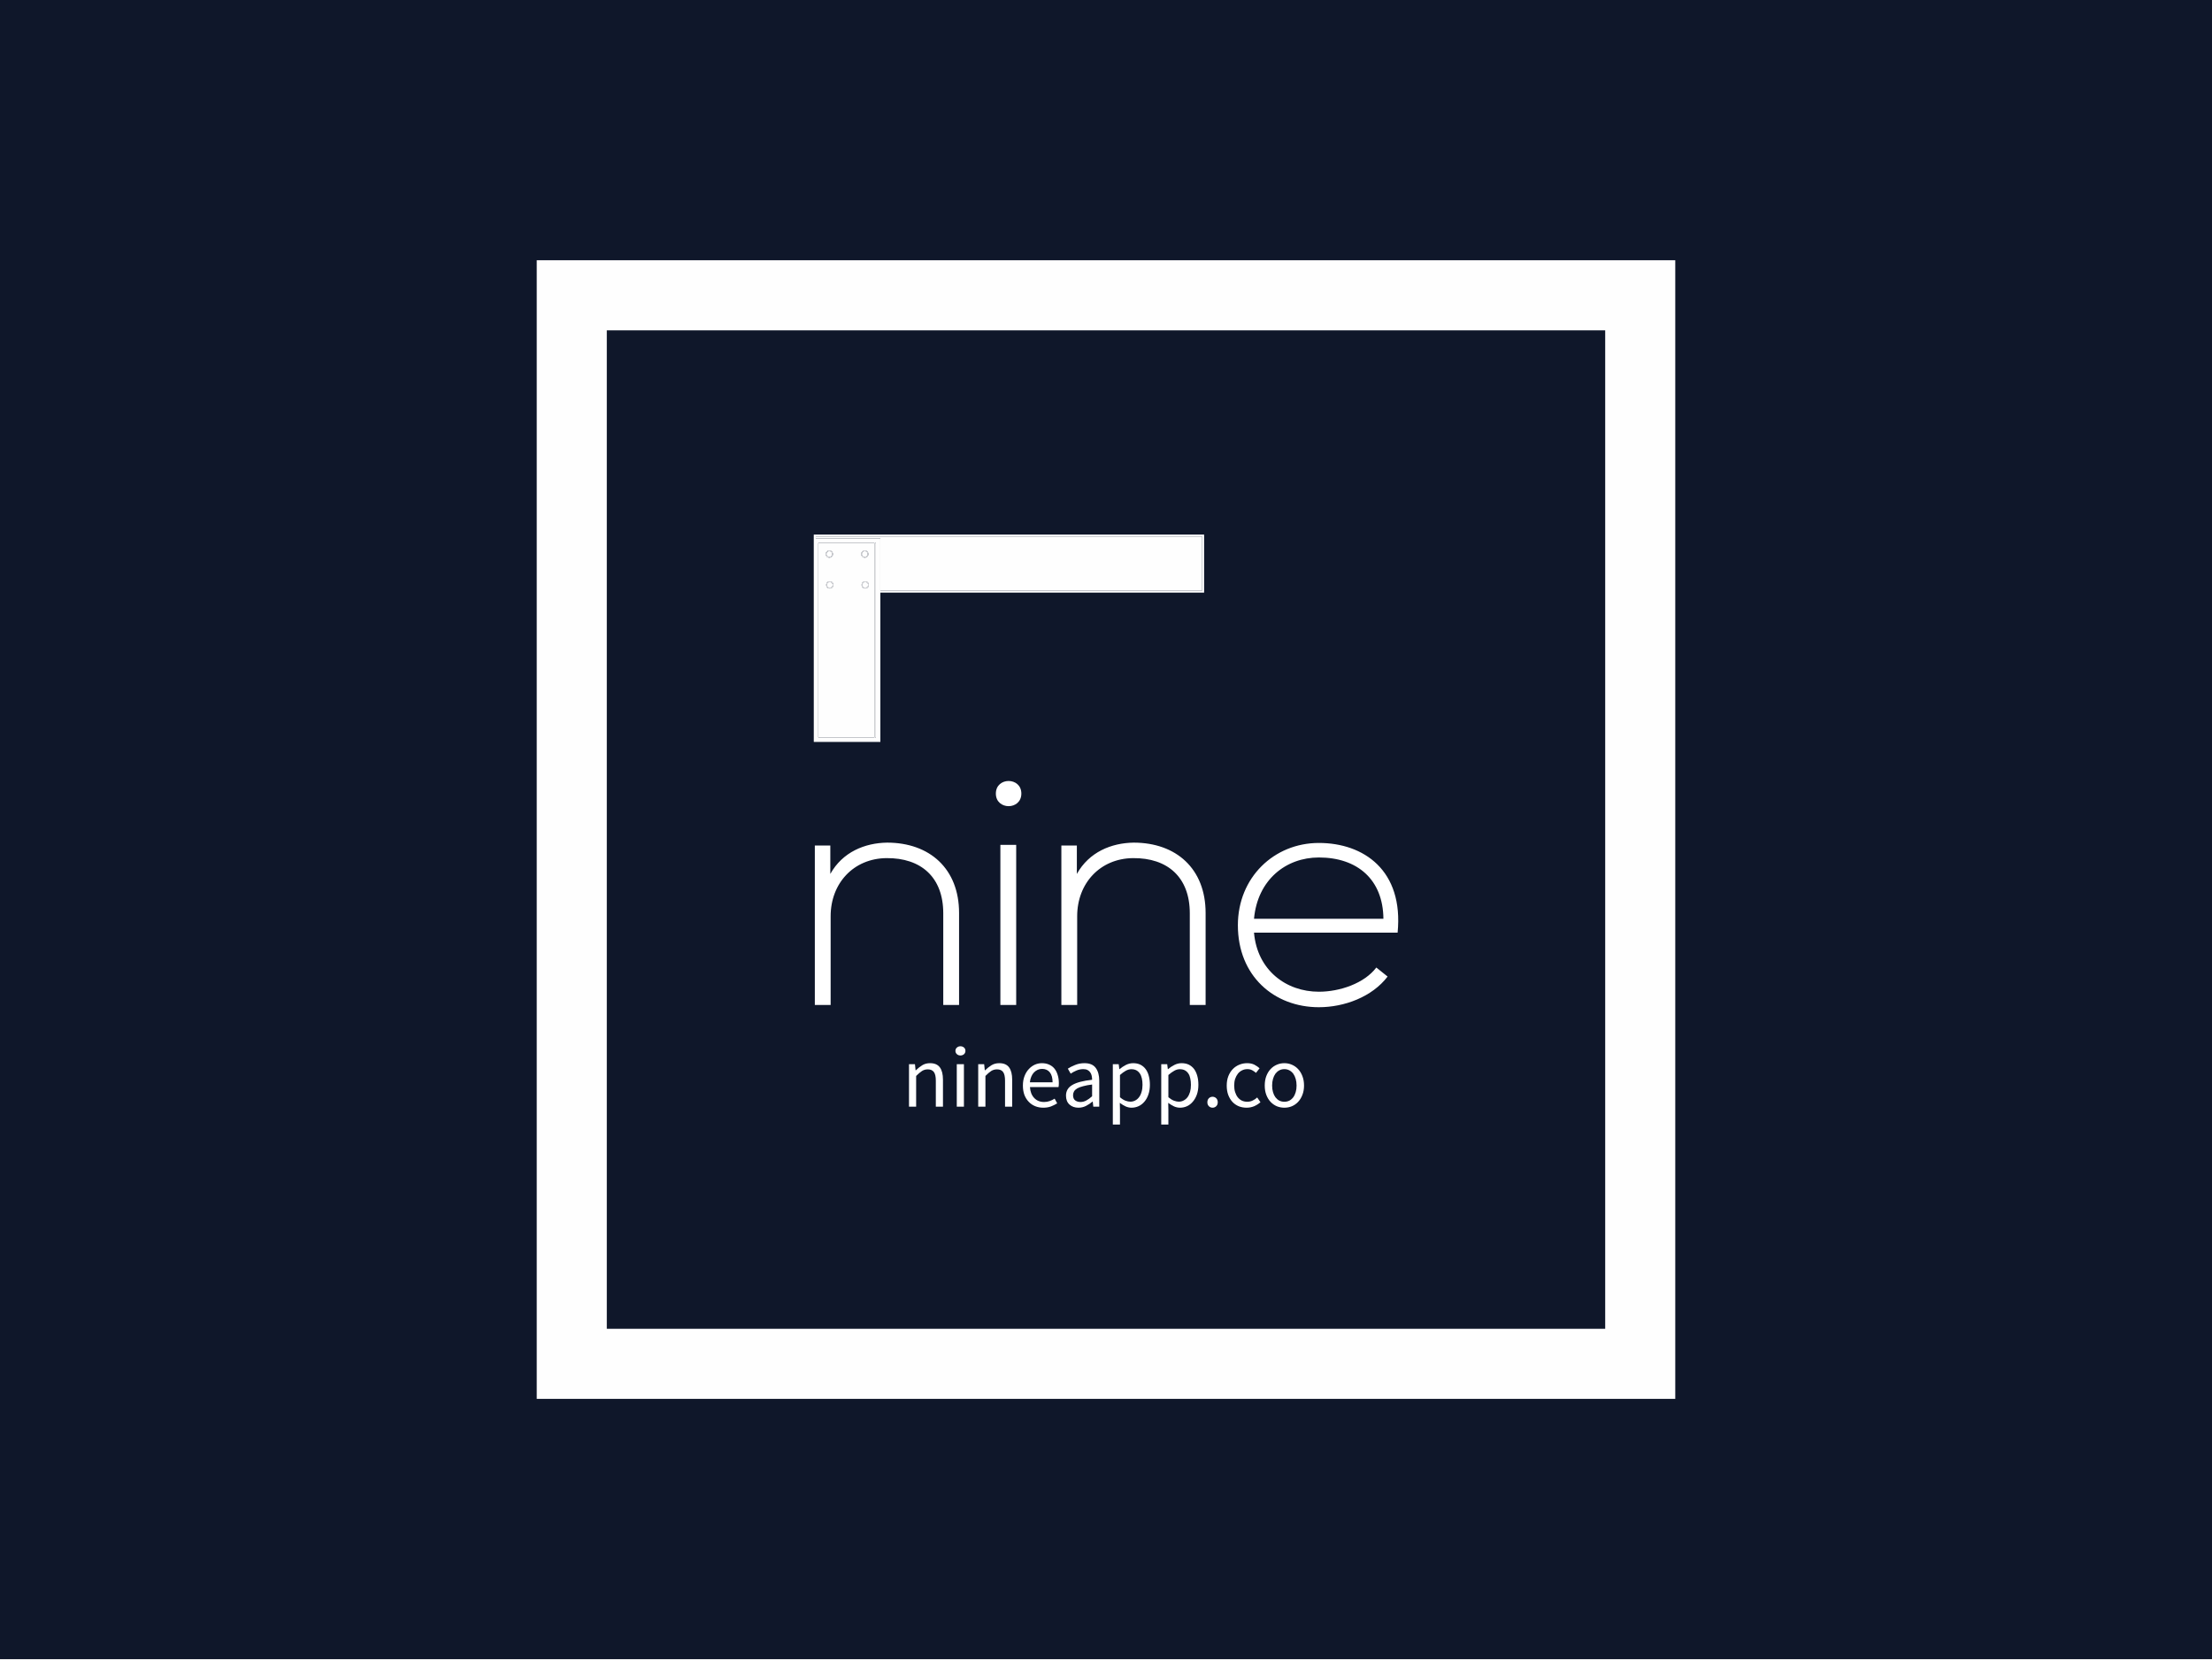
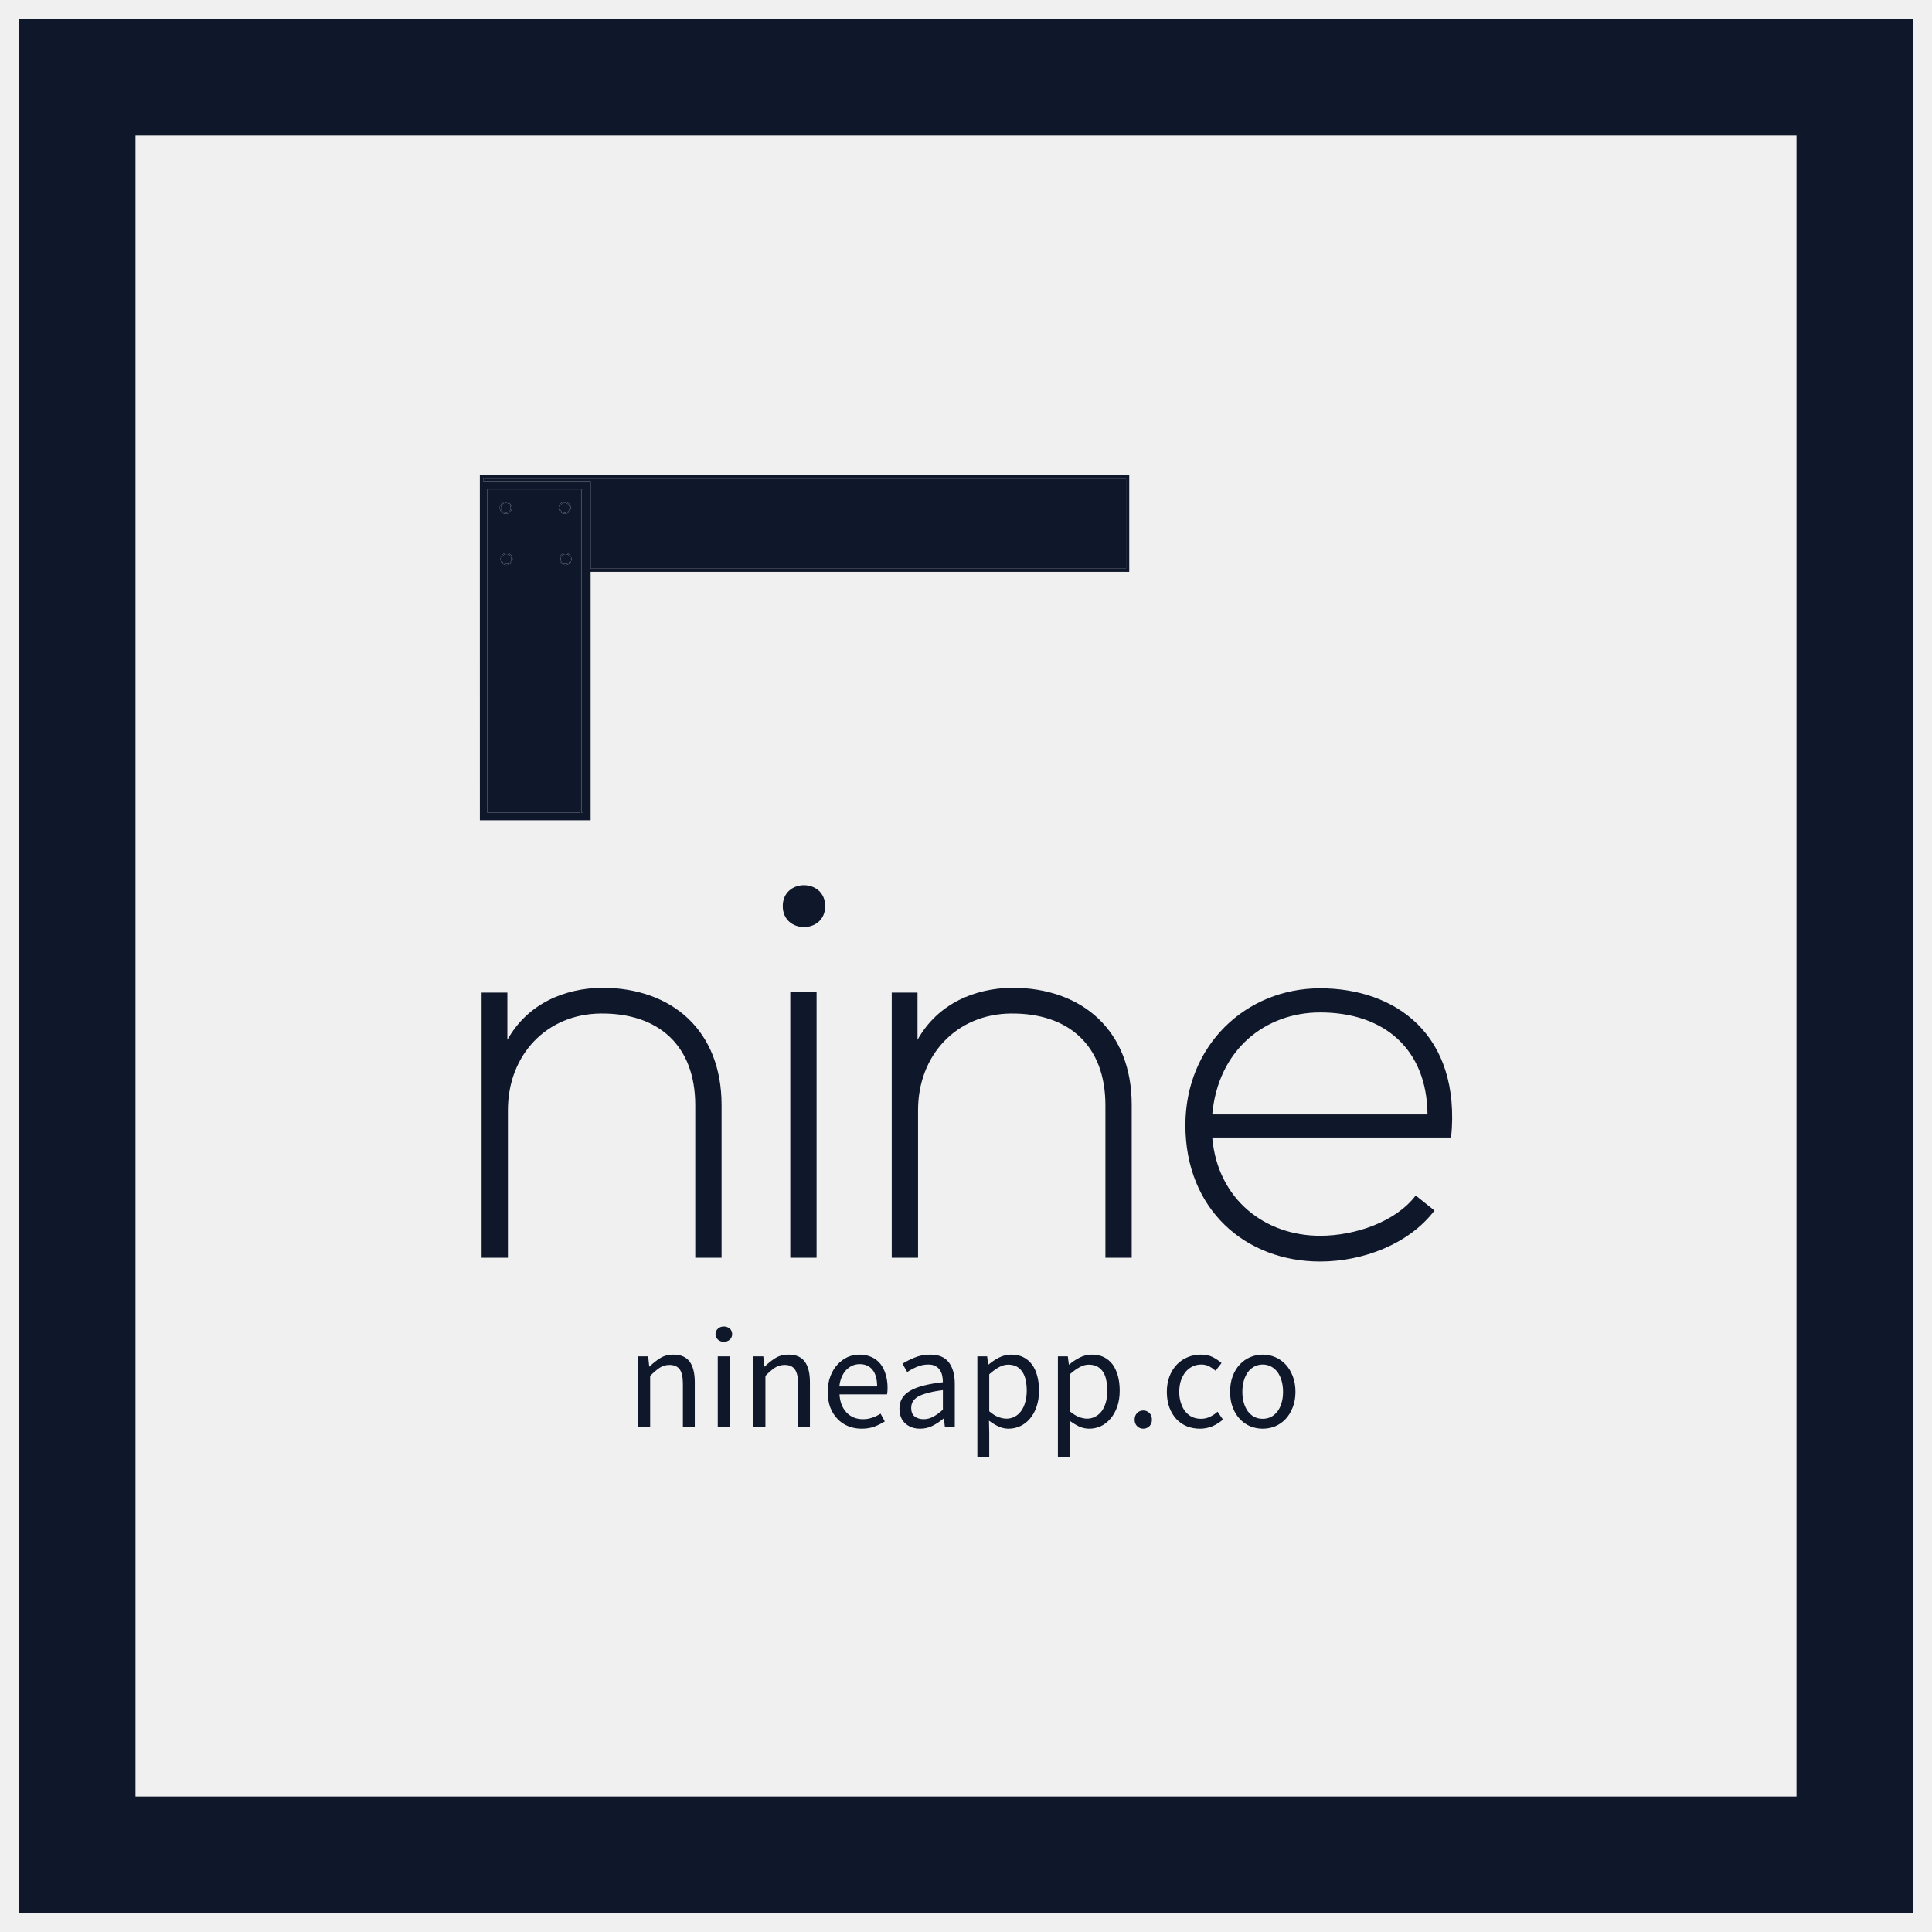
- <svg xmlns="http://www.w3.org/2000/svg" version="1.0" width="2400" height="1800">
-   <rect x="0" y="0" width="100%" height="100%" fill="#0f172a" fill-opacity="1" />
-   <svg version="1.0" x="0" y="0" width="2400" height="1800" viewBox="0 0 340 250" preserveAspectRatio="xMidYMid meet" color-interpolation-filters="sRGB">
+ <svg xmlns="http://www.w3.org/2000/svg" version="1.0" x="0" y="0" width="2400" height="2400" viewBox="80.75 35.75 178.5 178.5" preserveAspectRatio="xMidYMid meet" color-interpolation-filters="sRGB">
+   <g>
    <defs>
      <linearGradient id="92" x1="0%" y1="0%" x2="100%" y2="0%">
        <stop offset="0%" stop-color="#fa71cd" />
        <stop offset="100%" stop-color="#9b59b6" />
      </linearGradient>
      <linearGradient id="93" x1="0%" y1="0%" x2="100%" y2="0%">
        <stop offset="0%" stop-color="#f9d423" />
        <stop offset="100%" stop-color="#f83600" />
      </linearGradient>
      <linearGradient id="94" x1="0%" y1="0%" x2="100%" y2="0%">
        <stop offset="0%" stop-color="#0064d2" />
        <stop offset="100%" stop-color="#1cb0f6" />
      </linearGradient>
      <linearGradient id="95" x1="0%" y1="0%" x2="100%" y2="0%">
        <stop offset="0%" stop-color="#f00978" />
        <stop offset="100%" stop-color="#3f51b1" />
      </linearGradient>
      <linearGradient id="96" x1="0%" y1="0%" x2="100%" y2="0%">
        <stop offset="0%" stop-color="#7873f5" />
        <stop offset="100%" stop-color="#ec77ab" />
      </linearGradient>
      <linearGradient id="97" x1="0%" y1="0%" x2="100%" y2="0%">
        <stop offset="0%" stop-color="#f9d423" />
        <stop offset="100%" stop-color="#e14fad" />
      </linearGradient>
      <linearGradient id="98" x1="0%" y1="0%" x2="100%" y2="0%">
        <stop offset="0%" stop-color="#009efd" />
        <stop offset="100%" stop-color="#2af598" />
      </linearGradient>
      <linearGradient id="99" x1="0%" y1="0%" x2="100%" y2="0%">
        <stop offset="0%" stop-color="#ffcc00" />
        <stop offset="100%" stop-color="#00b140" />
      </linearGradient>
      <linearGradient id="100" x1="0%" y1="0%" x2="100%" y2="0%">
        <stop offset="0%" stop-color="#d51007" />
        <stop offset="100%" stop-color="#ff8177" />
      </linearGradient>
      <linearGradient id="102" x1="0%" y1="0%" x2="100%" y2="0%">
        <stop offset="0%" stop-color="#a2b6df" />
        <stop offset="100%" stop-color="#0c3483" />
      </linearGradient>
      <linearGradient id="103" x1="0%" y1="0%" x2="100%" y2="0%">
        <stop offset="0%" stop-color="#7ac5d8" />
        <stop offset="100%" stop-color="#eea2a2" />
      </linearGradient>
      <linearGradient id="104" x1="0%" y1="0%" x2="100%" y2="0%">
        <stop offset="0%" stop-color="#00ecbc" />
        <stop offset="100%" stop-color="#007adf" />
      </linearGradient>
      <linearGradient id="105" x1="0%" y1="0%" x2="100%" y2="0%">
        <stop offset="0%" stop-color="#b88746" />
        <stop offset="100%" stop-color="#fdf5a6" />
      </linearGradient>
    </defs>
-     <g fill="#ffffff" class="j-b-g-c iconbgsvg" transform="translate(82.5,37.5)">
+     <g fill="#0F172A" class="j-b-g-c iconbgsvg" transform="translate(82.5,37.5)">
      <g transform="translate(0,0)">
        <g>
-           <rect fill="#ffffff" fill-opacity="0" stroke-width="2" x="0" y="0" width="175" height="175" class="image-rect" />
-           <svg filter="url(#colors8096762089)" x="0" y="0" width="175" height="175" filtersec="colorsf5834442586" class="image-svg-container primary" style="overflow: visible;">
+           <rect fill="#0F172A" fill-opacity="0" stroke-width="2" x="0" y="0" width="175" height="175" class="image-rect" />
+           <svg filter="url(#colors2242093417)" x="0" y="0" width="175" height="175" filtersec="colorsf133097300" class="image-svg-container primary" style="overflow: visible;">
            <svg viewBox="0 0 65 65" style="overflow: visible;">
              <g transform="scale(1, 1) skewX(0)">
                <path d="M65 0v65H0V0h65zm-4 4H4v57h57V4z" fill="#000" fill-rule="nonzero" />
              </g>
            </svg>
          </svg>
          <defs>
-             <filter id="colors8096762089">
-               <feColorMatrix type="matrix" values="0 0 0 0 0.996  0 0 0 0 0.996  0 0 0 0 0.996  0 0 0 1 0" class="icon-feColorMatrix " />
+             <filter id="colors2242093417">
+               <feColorMatrix type="matrix" values="0 0 0 0 0.059  0 0 0 0 0.09  0 0 0 0 0.164  0 0 0 1 0" class="icon-feColorMatrix " />
            </filter>
-             <filter id="colorsf5834442586">
+             <filter id="colorsf133097300">
              <feColorMatrix type="matrix" values="0 0 0 0 0.996  0 0 0 0 0.996  0 0 0 0 0.996  0 0 0 1 0" class="icon-fecolormatrix" />
            </filter>
-             <filter id="colorsb3945563577">
+             <filter id="colorsb6207981315">
              <feColorMatrix type="matrix" values="0 0 0 0 0  0 0 0 0 0  0 0 0 0 0  0 0 0 1 0" class="icon-fecolormatrix" />
            </filter>
          </defs>
        </g>
      </g>
      <g hollow-target="textRect" transform="translate(42.5817,42.16329)">
        <g class="iconsvg-imagesvg" transform="translate(0,0)">
          <g>
-             <svg filter="url(#colors3989384581)" x="0" y="0" width="60" height="31.872" filtersec="colorsf5216390245" class="image-svg-svg primary" style="overflow: visible;">
+             <svg filter="url(#colors8454737425)" x="0" y="0" width="60" height="31.872" filtersec="colorsf9571680744" class="image-svg-svg primary" style="overflow: visible;">
              <svg viewBox="7.177 27.424 85 45.152" x="0px" y="0px">
                <defs />
                <circle cx="10.571" cy="31.673" r="0.644" />
                <circle cx="18.288" cy="31.673" r="0.644" />
                <circle cx="10.669" cy="38.383" r="0.644" />
                <circle cx="18.387" cy="38.383" r="0.644" />
                <path d="M8.164,71.593H20.339V29.249H8.164V71.593Zm10.223-32.426a0.784,0.784,0,1,1,.784-0.784A0.785,0.785,0,0,1,18.387,39.167Zm-0.098-8.279a0.784,0.784,0,1,1-.784.784A0.785,0.785,0,0,1,18.288,30.889Zm-7.619,8.279a0.784,0.784,0,1,1,.784-0.784A0.785,0.785,0,0,1,10.669,39.167ZM10.571,30.889a0.784,0.784,0,1,1-.784.784A0.785,0.785,0,0,1,10.571,30.889Z" />
                <polygon points="7.61 28.267 21.677 28.267 21.677 39.636 91.756 39.636 91.756 27.845 7.61 27.845 7.61 28.267" />
                <rect x="20.479" y="29.249" width="0.215" height="42.344" />
                <path d="M7.177,27.424L7.181,72.576h14.496V40.057h70.5V27.424h-85ZM20.339,71.593H8.164V29.249H20.339V71.593Zm0.356,0H20.479V29.249H20.694V71.593ZM91.756,39.636H21.677V28.267H7.61V27.845H91.756V39.636Z" />
                <path d="M10.571,32.457a0.784,0.784,0,1,0-.784-0.784A0.785,0.785,0,0,0,10.571,32.457Zm0-1.428a0.644,0.644,0,1,1-.644.644A0.644,0.644,0,0,1,10.571,31.029Z" />
                <path d="M18.288,32.457a0.784,0.784,0,1,0-.784-0.784A0.785,0.785,0,0,0,18.288,32.457Zm0-1.428a0.644,0.644,0,1,1-.644.644A0.644,0.644,0,0,1,18.288,31.029Z" />
                <path d="M10.669,37.599a0.784,0.784,0,1,0,.784.784A0.785,0.785,0,0,0,10.669,37.599Zm0,1.428a0.644,0.644,0,1,1,.644-0.644A0.644,0.644,0,0,1,10.669,39.027Z" />
                <path d="M18.387,37.599a0.784,0.784,0,1,0,.784.784A0.785,0.785,0,0,0,18.387,37.599Zm0,1.428a0.644,0.644,0,1,1,.644-0.644A0.644,0.644,0,0,1,18.387,39.027Z" />
              </svg>
            </svg>
            <defs>
-               <filter id="colors3989384581">
+               <filter id="colors8454737425">
+                 <feColorMatrix type="matrix" values="0 0 0 0 0.059  0 0 0 0 0.09  0 0 0 0 0.164  0 0 0 1 0" class="icon-fecolormatrix" />
+               </filter>
+               <filter id="colorsf9571680744">
                <feColorMatrix type="matrix" values="0 0 0 0 0.996  0 0 0 0 0.996  0 0 0 0 0.996  0 0 0 1 0" class="icon-fecolormatrix" />
              </filter>
-               <filter id="colorsf5216390245">
-                 <feColorMatrix type="matrix" values="0 0 0 0 0.996  0 0 0 0 0.996  0 0 0 0 0.996  0 0 0 1 0" class="icon-fecolormatrix" />
-               </filter>
-               <filter id="colorsb2291195545">
+               <filter id="colorsb1139938824">
                <feColorMatrix type="matrix" values="0 0 0 0 0  0 0 0 0 0  0 0 0 0 0  0 0 0 1 0" class="icon-fecolormatrix" />
              </filter>
            </defs>
          </g>
        </g>
        <g transform="translate(0.1631985,37.87217)">
          <g fill-rule="" class="tp-name iconsvg-namesvg" transform="translate(0,0)">
            <g transform="scale(1.24)">
              <g>
                <path d="M2.2-19.76L2.2 0 4.16 0 4.16-11C4.16-15.08 7-18.16 11.08-18.2 15.36-18.24 18.12-15.84 18.12-11.36L18.12 0 20.08 0 20.08-11.4C20.08-16.88 16.44-20.12 11.16-20.12 8.4-20.08 5.64-18.96 4.12-16.24L4.12-19.76ZM27.16-19.84L27.16 0 25.2 0 25.2-19.84ZM24.64-26.2C24.64-24.12 27.8-24.12 27.8-26.2 27.8-28.28 24.64-28.28 24.64-26.2ZM32.76-19.76L32.76 0 34.72 0 34.72-11C34.72-15.08 37.56-18.16 41.64-18.2 45.92-18.24 48.68-15.84 48.68-11.36L48.68 0 50.64 0 50.64-11.4C50.64-16.88 47-20.12 41.72-20.12 38.96-20.08 36.2-18.96 34.68-16.24L34.68-19.76ZM64.68 0.28C67.84 0.28 71.28-1 73.2-3.52L71.8-4.64C70.32-2.68 67.28-1.64 64.68-1.64 60.6-1.64 57.04-4.32 56.64-8.96L74.44-8.96C75.2-16.68 70.24-20.08 64.68-20.08 59.12-20.08 54.64-15.8 54.64-9.88 54.64-3.6 59.12 0.28 64.68 0.28ZM56.64-10.68C57.08-15.52 60.6-18.28 64.68-18.28 69.44-18.28 72.64-15.56 72.68-10.68Z" transform="translate(-2.2, 27.76)" />
              </g>
            </g>
          </g>
-           <g fill-rule="" class="tp-slogan iconsvg-slogansvg" fill="#ffffff" transform="translate(14.47704,40.7696)">
+           <g fill-rule="" class="tp-slogan iconsvg-slogansvg" fill="#0F172A" transform="translate(14.47704,40.7696)">
            <g transform="scale(1, 1)">
              <g transform="scale(1.22)">
                <path d="M0.90 0L0.90-5.35L1.65-5.35L1.73-4.58L1.76-4.58Q2.15-4.96 2.57-5.22Q2.99-5.48 3.55-5.48L3.55-5.48Q4.40-5.48 4.79-4.95Q5.18-4.42 5.18-3.39L5.18-3.39L5.18 0L4.28 0L4.28-3.27Q4.28-4.03 4.04-4.36Q3.79-4.70 3.27-4.70L3.27-4.70Q2.85-4.70 2.53-4.49Q2.21-4.28 1.80-3.87L1.80-3.87L1.80 0L0.90 0ZM7.38-6.45L7.38-6.45Q7.12-6.45 6.94-6.61Q6.75-6.78 6.75-7.03L6.75-7.03Q6.75-7.29 6.94-7.45Q7.12-7.61 7.38-7.61L7.38-7.61Q7.64-7.61 7.83-7.45Q8.01-7.29 8.01-7.03L8.01-7.03Q8.01-6.78 7.83-6.61Q7.64-6.45 7.38-6.45ZM6.92 0L6.92-5.35L7.82-5.35L7.82 0L6.92 0ZM9.62 0L9.62-5.35L10.37-5.35L10.45-4.58L10.48-4.58Q10.87-4.96 11.29-5.22Q11.71-5.48 12.28-5.48L12.28-5.48Q13.12-5.48 13.51-4.95Q13.90-4.42 13.90-3.39L13.90-3.39L13.90 0L13.00 0L13.00-3.27Q13.00-4.03 12.76-4.36Q12.52-4.70 11.99-4.70L11.99-4.70Q11.57-4.70 11.25-4.49Q10.93-4.28 10.53-3.87L10.53-3.87L10.53 0L9.62 0ZM15.25-2.66L15.25-2.66Q15.25-3.32 15.45-3.84Q15.65-4.37 15.99-4.73Q16.32-5.09 16.75-5.29Q17.18-5.48 17.64-5.48L17.64-5.48Q18.15-5.48 18.55-5.30Q18.95-5.13 19.22-4.80Q19.49-4.47 19.63-4.00Q19.78-3.54 19.78-2.97L19.78-2.97Q19.78-2.67 19.74-2.47L19.74-2.47L16.14-2.47Q16.19-1.61 16.67-1.10Q17.15-0.59 17.92-0.59L17.92-0.59Q18.30-0.59 18.63-0.71Q18.95-0.82 19.25-1.01L19.25-1.01L19.57-0.42Q19.22-0.20 18.79-0.03Q18.36 0.13 17.81 0.13L17.81 0.13Q17.27 0.13 16.80-0.06Q16.33-0.25 15.99-0.61Q15.64-0.97 15.44-1.48Q15.25-2.00 15.25-2.66ZM16.13-3.07L18.99-3.07Q18.99-3.89 18.64-4.33Q18.29-4.76 17.67-4.76L17.67-4.76Q17.38-4.76 17.12-4.65Q16.86-4.53 16.65-4.32Q16.44-4.10 16.31-3.79Q16.17-3.48 16.13-3.07L16.13-3.07ZM20.68-1.39L20.68-1.39Q20.68-2.27 21.47-2.73Q22.25-3.20 23.97-3.39L23.97-3.39Q23.97-3.64 23.92-3.88Q23.87-4.13 23.74-4.31Q23.62-4.50 23.41-4.61Q23.20-4.73 22.87-4.73L22.87-4.73Q22.40-4.73 21.99-4.55Q21.59-4.38 21.27-4.16L21.27-4.16L20.91-4.79Q21.28-5.03 21.82-5.25Q22.36-5.48 23.01-5.48L23.01-5.48Q23.99-5.48 24.43-4.88Q24.87-4.28 24.87-3.28L24.87-3.28L24.87 0L24.12 0L24.05-0.64L24.02-0.64Q23.64-0.32 23.19-0.09Q22.75 0.13 22.25 0.13L22.25 0.13Q21.57 0.13 21.13-0.26Q20.68-0.66 20.68-1.39ZM21.57-1.45L21.57-1.45Q21.57-0.99 21.84-0.79Q22.11-0.59 22.51-0.59L22.51-0.59Q22.89-0.59 23.24-0.78Q23.58-0.96 23.97-1.31L23.97-1.31L23.97-2.79Q23.30-2.71 22.84-2.58Q22.37-2.46 22.09-2.30Q21.81-2.13 21.69-1.92Q21.57-1.70 21.57-1.45ZM27.46-0.48L27.48 0.45L27.48 2.25L26.58 2.25L26.58-5.35L27.32-5.35L27.40-4.73L27.43-4.73Q27.80-5.04 28.23-5.26Q28.67-5.48 29.14-5.48L29.14-5.48Q29.66-5.48 30.05-5.29Q30.45-5.09 30.71-4.74Q30.98-4.38 31.11-3.88Q31.25-3.38 31.25-2.75L31.25-2.75Q31.25-2.07 31.06-1.53Q30.88-1.00 30.56-0.63Q30.24-0.25 29.82-0.06Q29.40 0.13 28.94 0.13L28.94 0.13Q28.57 0.13 28.20-0.03Q27.83-0.20 27.46-0.48L27.46-0.48ZM27.48-3.99L27.48-1.19Q27.84-0.88 28.18-0.75Q28.52-0.63 28.79-0.63L28.79-0.63Q29.12-0.63 29.40-0.78Q29.68-0.92 29.88-1.19Q30.09-1.46 30.20-1.86Q30.32-2.25 30.32-2.75L30.32-2.75Q30.32-3.19 30.24-3.55Q30.16-3.92 29.99-4.17Q29.82-4.43 29.55-4.58Q29.28-4.72 28.91-4.72L28.91-4.72Q28.57-4.72 28.22-4.53Q27.87-4.34 27.48-3.99L27.48-3.99ZM33.56-0.48L33.58 0.45L33.58 2.25L32.68 2.25L32.68-5.35L33.43-5.35L33.51-4.73L33.54-4.73Q33.90-5.04 34.34-5.26Q34.77-5.48 35.24-5.48L35.24-5.48Q35.76-5.48 36.16-5.29Q36.55-5.09 36.82-4.74Q37.08-4.38 37.22-3.88Q37.36-3.38 37.36-2.75L37.36-2.75Q37.36-2.07 37.17-1.53Q36.98-1.00 36.66-0.63Q36.34-0.25 35.93-0.06Q35.51 0.13 35.05 0.13L35.05 0.13Q34.67 0.13 34.30-0.03Q33.94-0.20 33.56-0.48L33.56-0.48ZM33.58-3.99L33.58-1.19Q33.95-0.88 34.29-0.75Q34.63-0.63 34.89-0.63L34.89-0.63Q35.22-0.63 35.50-0.78Q35.78-0.92 35.99-1.19Q36.19-1.46 36.31-1.86Q36.42-2.25 36.42-2.75L36.42-2.75Q36.42-3.19 36.34-3.55Q36.27-3.92 36.10-4.17Q35.93-4.43 35.66-4.58Q35.39-4.72 35.01-4.72L35.01-4.72Q34.67-4.72 34.33-4.53Q33.98-4.34 33.58-3.99L33.58-3.99ZM38.49-0.55L38.49-0.55Q38.49-0.87 38.68-1.06Q38.87-1.25 39.15-1.25L39.15-1.25Q39.41-1.25 39.61-1.06Q39.80-0.87 39.80-0.55L39.80-0.55Q39.80-0.25 39.61-0.06Q39.41 0.13 39.15 0.13L39.15 0.13Q38.87 0.13 38.68-0.06Q38.49-0.25 38.49-0.55ZM40.93-2.66L40.93-2.66Q40.93-3.33 41.14-3.86Q41.35-4.38 41.70-4.74Q42.05-5.10 42.52-5.29Q42.99-5.48 43.50-5.48L43.50-5.48Q44.03-5.48 44.41-5.29Q44.79-5.09 45.07-4.84L45.07-4.84L44.62-4.26Q44.37-4.47 44.12-4.60Q43.86-4.73 43.54-4.73L43.54-4.73Q43.17-4.73 42.87-4.58Q42.56-4.43 42.34-4.16Q42.12-3.88 41.99-3.50Q41.87-3.12 41.87-2.66L41.87-2.66Q41.87-2.20 41.99-1.83Q42.11-1.45 42.32-1.18Q42.54-0.91 42.84-0.76Q43.15-0.62 43.52-0.62L43.52-0.62Q43.90-0.62 44.21-0.78Q44.53-0.93 44.77-1.16L44.77-1.16L45.18-0.56Q44.81-0.24 44.37-0.05Q43.92 0.13 43.44 0.13L43.44 0.13Q42.91 0.13 42.45-0.05Q41.99-0.24 41.65-0.60Q41.32-0.96 41.12-1.48Q40.93-2.00 40.93-2.66ZM45.72-2.66L45.72-2.66Q45.72-3.33 45.92-3.86Q46.12-4.38 46.46-4.74Q46.80-5.10 47.25-5.29Q47.70-5.48 48.19-5.48L48.19-5.48Q48.69-5.48 49.13-5.29Q49.58-5.10 49.92-4.74Q50.26-4.38 50.46-3.86Q50.67-3.33 50.67-2.66L50.67-2.66Q50.67-2.00 50.46-1.48Q50.26-0.96 49.92-0.60Q49.58-0.24 49.13-0.05Q48.69 0.13 48.19 0.13L48.19 0.13Q47.70 0.13 47.25-0.05Q46.80-0.24 46.46-0.60Q46.12-0.96 45.92-1.48Q45.72-2.00 45.72-2.66ZM46.65-2.66L46.65-2.66Q46.65-2.20 46.76-1.83Q46.87-1.45 47.07-1.18Q47.28-0.91 47.56-0.76Q47.85-0.62 48.19-0.62L48.19-0.62Q48.53-0.62 48.82-0.76Q49.10-0.91 49.31-1.18Q49.51-1.45 49.62-1.83Q49.73-2.20 49.73-2.66L49.73-2.66Q49.73-3.12 49.62-3.50Q49.51-3.88 49.31-4.16Q49.10-4.43 48.82-4.58Q48.53-4.73 48.19-4.73L48.19-4.73Q47.85-4.73 47.56-4.58Q47.28-4.43 47.07-4.16Q46.87-3.88 46.76-3.50Q46.65-3.12 46.65-2.66Z" transform="translate(-0.902, 7.612)" />
              </g>
            </g>
          </g>
        </g>
      </g>
    </g>
    <defs>
-       <filter id="44761662-5b36-4fa4-bf54-4abf256169b6">
+       <filter id="effc0f56-d272-48f0-80bc-0191417b309a">
        <feColorMatrix type="matrix" values="0 0 0 0 0  0 0 0 0 0  0 0 0 0 0  0 0 0 1 0" />
      </filter>
-       <filter id="19f87775-824b-47e6-bf84-c38bd75fa2d6">
+       <filter id="7c44b7d9-6b6f-4673-b9fc-36e4fd6b95ff">
        <feColorMatrix type="matrix" values="0 0 0 0 0.996  0 0 0 0 0.996  0 0 0 0 0.996  0 0 0 1 0" />
      </filter>
    </defs>
-     <mask id="8a199054-3cec-4242-8122-f2f11e89f760">
-       <g fill="#ffffff" class="j-b-g-c iconbgsvg">
+     <mask id="391d522a-5e66-49f3-b542-7ce280ebc37e">
+       <g fill="#0F172A" class="j-b-g-c iconbgsvg">
        <g transform="translate(0,0)">
          <g>
-             <rect fill="#ffffff" fill-opacity="0" stroke-width="2" x="0" y="0" width="175" height="175" class="image-rect" stroke="#000" />
-             <svg filter="url(#19f87775-824b-47e6-bf84-c38bd75fa2d6)" x="0" y="0" width="175" height="175" filtersec="colorsf5834442586" class="image-svg-container primary" style="overflow: visible;">
+             <rect fill="#0F172A" fill-opacity="0" stroke-width="2" x="0" y="0" width="175" height="175" class="image-rect" stroke="#000" />
+             <svg filter="url(#7c44b7d9-6b6f-4673-b9fc-36e4fd6b95ff)" x="0" y="0" width="175" height="175" filtersec="colorsf133097300" class="image-svg-container primary" style="overflow: visible;">
              <svg viewBox="0 0 65 65" style="overflow: visible;">
                <g transform="scale(1, 1) skewX(0)">
                  <path d="M65 0v65H0V0h65zm-4 4H4v57h57V4z" fill="#000" fill-rule="nonzero" />
                </g>
              </svg>
            </svg>
            <defs>
-               <filter id="colors8096762089">
+               <filter id="colors2242093417">
+                 <feColorMatrix type="matrix" values="0 0 0 0 0.059  0 0 0 0 0.09  0 0 0 0 0.164  0 0 0 1 0" class="icon-fecolormatrix" />
+               </filter>
+               <filter id="colorsf133097300">
                <feColorMatrix type="matrix" values="0 0 0 0 0.996  0 0 0 0 0.996  0 0 0 0 0.996  0 0 0 1 0" class="icon-fecolormatrix" />
              </filter>
-               <filter id="colorsf5834442586">
-                 <feColorMatrix type="matrix" values="0 0 0 0 0.996  0 0 0 0 0.996  0 0 0 0 0.996  0 0 0 1 0" class="icon-fecolormatrix" />
-               </filter>
-               <filter id="colorsb3945563577">
+               <filter id="colorsb6207981315">
                <feColorMatrix type="matrix" values="0 0 0 0 0  0 0 0 0 0  0 0 0 0 0  0 0 0 1 0" class="icon-fecolormatrix" />
              </filter>
            </defs>
          </g>
        </g>
        <g hollow-target="textRect" transform="translate(42.5817,42.16329)">
          <g class="iconsvg-imagesvg" transform="translate(0,0)">
            <g>
-               <svg filter="url(#colors3989384581)" x="0" y="0" width="60" height="31.872" filtersec="colorsf5216390245" class="image-svg-svg primary" style="overflow: visible;">
+               <svg filter="url(#colors8454737425)" x="0" y="0" width="60" height="31.872" filtersec="colorsf9571680744" class="image-svg-svg primary" style="overflow: visible;">
                <svg viewBox="7.177 27.424 85 45.152" x="0px" y="0px" style="overflow: visible;">
                  <defs />
                  <circle cx="10.571" cy="31.673" r="0.644" />
                  <circle cx="18.288" cy="31.673" r="0.644" />
                  <circle cx="10.669" cy="38.383" r="0.644" />
                  <circle cx="18.387" cy="38.383" r="0.644" />
                  <path d="M8.164,71.593H20.339V29.249H8.164V71.593Zm10.223-32.426a0.784,0.784,0,1,1,.784-0.784A0.785,0.785,0,0,1,18.387,39.167Zm-0.098-8.279a0.784,0.784,0,1,1-.784.784A0.785,0.785,0,0,1,18.288,30.889Zm-7.619,8.279a0.784,0.784,0,1,1,.784-0.784A0.785,0.785,0,0,1,10.669,39.167ZM10.571,30.889a0.784,0.784,0,1,1-.784.784A0.785,0.785,0,0,1,10.571,30.889Z" />
                  <polygon points="7.61 28.267 21.677 28.267 21.677 39.636 91.756 39.636 91.756 27.845 7.61 27.845 7.61 28.267" />
                  <rect x="20.479" y="29.249" width="0.215" height="42.344" />
                  <path d="M7.177,27.424L7.181,72.576h14.496V40.057h70.5V27.424h-85ZM20.339,71.593H8.164V29.249H20.339V71.593Zm0.356,0H20.479V29.249H20.694V71.593ZM91.756,39.636H21.677V28.267H7.61V27.845H91.756V39.636Z" />
                  <path d="M10.571,32.457a0.784,0.784,0,1,0-.784-0.784A0.785,0.785,0,0,0,10.571,32.457Zm0-1.428a0.644,0.644,0,1,1-.644.644A0.644,0.644,0,0,1,10.571,31.029Z" />
                  <path d="M18.288,32.457a0.784,0.784,0,1,0-.784-0.784A0.785,0.785,0,0,0,18.288,32.457Zm0-1.428a0.644,0.644,0,1,1-.644.644A0.644,0.644,0,0,1,18.288,31.029Z" />
                  <path d="M10.669,37.599a0.784,0.784,0,1,0,.784.784A0.785,0.785,0,0,0,10.669,37.599Zm0,1.428a0.644,0.644,0,1,1,.644-0.644A0.644,0.644,0,0,1,10.669,39.027Z" />
                  <path d="M18.387,37.599a0.784,0.784,0,1,0,.784.784A0.785,0.785,0,0,0,18.387,37.599Zm0,1.428a0.644,0.644,0,1,1,.644-0.644A0.644,0.644,0,0,1,18.387,39.027Z" />
                </svg>
              </svg>
              <defs>
-                 <filter id="colors3989384581">
+                 <filter id="colors8454737425">
+                   <feColorMatrix type="matrix" values="0 0 0 0 0.059  0 0 0 0 0.09  0 0 0 0 0.164  0 0 0 1 0" class="icon-fecolormatrix" />
+                 </filter>
+                 <filter id="colorsf9571680744">
                  <feColorMatrix type="matrix" values="0 0 0 0 0.996  0 0 0 0 0.996  0 0 0 0 0.996  0 0 0 1 0" class="icon-fecolormatrix" />
                </filter>
-                 <filter id="colorsf5216390245">
-                   <feColorMatrix type="matrix" values="0 0 0 0 0.996  0 0 0 0 0.996  0 0 0 0 0.996  0 0 0 1 0" class="icon-fecolormatrix" />
-                 </filter>
-                 <filter id="colorsb2291195545">
+                 <filter id="colorsb1139938824">
                  <feColorMatrix type="matrix" values="0 0 0 0 0  0 0 0 0 0  0 0 0 0 0  0 0 0 1 0" class="icon-fecolormatrix" />
                </filter>
              </defs>
            </g>
          </g>
          <g transform="translate(0.1631985,37.87217)">
            <g fill-rule="" class="tp-name iconsvg-namesvg" transform="translate(0,0)">
              <g transform="scale(1.24)">
                <g>
                  <path d="M2.2-19.76L2.2 0 4.16 0 4.16-11C4.16-15.08 7-18.16 11.08-18.2 15.36-18.24 18.12-15.84 18.12-11.36L18.12 0 20.08 0 20.08-11.4C20.08-16.88 16.44-20.12 11.16-20.12 8.4-20.08 5.64-18.96 4.12-16.24L4.12-19.76ZM27.16-19.84L27.16 0 25.2 0 25.2-19.84ZM24.64-26.2C24.64-24.12 27.8-24.12 27.8-26.2 27.8-28.28 24.64-28.28 24.64-26.2ZM32.76-19.76L32.76 0 34.72 0 34.72-11C34.72-15.08 37.56-18.16 41.64-18.2 45.92-18.24 48.68-15.84 48.68-11.36L48.68 0 50.64 0 50.64-11.4C50.64-16.88 47-20.12 41.72-20.12 38.96-20.08 36.2-18.96 34.68-16.24L34.68-19.76ZM64.68 0.28C67.84 0.28 71.28-1 73.2-3.52L71.8-4.64C70.32-2.68 67.28-1.64 64.68-1.64 60.6-1.64 57.04-4.32 56.64-8.96L74.44-8.96C75.2-16.68 70.24-20.08 64.68-20.08 59.12-20.08 54.64-15.8 54.64-9.88 54.64-3.6 59.12 0.28 64.68 0.28ZM56.64-10.68C57.08-15.52 60.6-18.28 64.68-18.28 69.44-18.28 72.64-15.56 72.68-10.68Z" transform="translate(-2.2, 27.76)" />
                </g>
              </g>
            </g>
-             <g fill-rule="" class="tp-slogan iconsvg-slogansvg" fill="#ffffff" transform="translate(14.47704,40.7696)">
+             <g fill-rule="" class="tp-slogan iconsvg-slogansvg" fill="#0F172A" transform="translate(14.47704,40.7696)">
              <g transform="scale(1, 1)">
                <g transform="scale(1.22)">
                  <path d="M0.90 0L0.90-5.35L1.65-5.35L1.73-4.58L1.76-4.58Q2.15-4.96 2.57-5.22Q2.99-5.48 3.55-5.48L3.55-5.48Q4.40-5.48 4.79-4.95Q5.18-4.42 5.18-3.39L5.18-3.39L5.18 0L4.28 0L4.28-3.27Q4.28-4.03 4.04-4.36Q3.79-4.70 3.27-4.70L3.27-4.70Q2.85-4.70 2.53-4.49Q2.21-4.28 1.80-3.87L1.80-3.87L1.80 0L0.90 0ZM7.38-6.45L7.38-6.45Q7.12-6.45 6.94-6.61Q6.75-6.78 6.75-7.03L6.75-7.03Q6.75-7.29 6.94-7.45Q7.12-7.61 7.38-7.61L7.38-7.61Q7.64-7.61 7.83-7.45Q8.01-7.29 8.01-7.03L8.01-7.03Q8.01-6.78 7.83-6.61Q7.64-6.45 7.38-6.45ZM6.92 0L6.92-5.35L7.82-5.35L7.82 0L6.92 0ZM9.62 0L9.62-5.35L10.37-5.35L10.45-4.58L10.48-4.58Q10.87-4.96 11.29-5.22Q11.71-5.48 12.28-5.48L12.28-5.48Q13.12-5.48 13.51-4.95Q13.90-4.42 13.90-3.39L13.90-3.39L13.90 0L13.00 0L13.00-3.27Q13.00-4.03 12.76-4.36Q12.52-4.70 11.99-4.70L11.99-4.70Q11.57-4.70 11.25-4.49Q10.93-4.28 10.53-3.87L10.53-3.87L10.53 0L9.62 0ZM15.25-2.66L15.25-2.66Q15.25-3.32 15.45-3.84Q15.65-4.37 15.99-4.73Q16.32-5.09 16.75-5.29Q17.18-5.48 17.64-5.48L17.64-5.48Q18.15-5.48 18.55-5.30Q18.95-5.13 19.22-4.80Q19.49-4.47 19.63-4.00Q19.78-3.54 19.78-2.97L19.78-2.97Q19.78-2.67 19.74-2.47L19.74-2.47L16.14-2.47Q16.19-1.61 16.67-1.10Q17.15-0.59 17.92-0.59L17.92-0.59Q18.30-0.59 18.63-0.71Q18.95-0.82 19.25-1.01L19.25-1.01L19.57-0.42Q19.22-0.20 18.79-0.03Q18.36 0.13 17.81 0.13L17.81 0.13Q17.27 0.13 16.80-0.06Q16.33-0.25 15.99-0.61Q15.64-0.97 15.44-1.48Q15.25-2.00 15.25-2.66ZM16.13-3.07L18.99-3.07Q18.99-3.89 18.64-4.33Q18.29-4.76 17.67-4.76L17.67-4.76Q17.38-4.76 17.12-4.65Q16.86-4.53 16.65-4.32Q16.44-4.10 16.31-3.79Q16.17-3.48 16.13-3.07L16.13-3.07ZM20.68-1.39L20.68-1.39Q20.68-2.27 21.47-2.73Q22.25-3.20 23.97-3.39L23.97-3.39Q23.97-3.64 23.92-3.88Q23.87-4.13 23.74-4.31Q23.62-4.50 23.41-4.61Q23.20-4.73 22.87-4.73L22.87-4.73Q22.40-4.73 21.99-4.55Q21.59-4.38 21.27-4.16L21.27-4.16L20.91-4.79Q21.28-5.03 21.82-5.25Q22.36-5.48 23.01-5.48L23.01-5.48Q23.99-5.48 24.43-4.88Q24.87-4.28 24.87-3.28L24.87-3.28L24.87 0L24.12 0L24.05-0.64L24.02-0.64Q23.64-0.32 23.19-0.09Q22.75 0.13 22.25 0.13L22.25 0.13Q21.57 0.13 21.13-0.26Q20.68-0.66 20.68-1.39ZM21.57-1.45L21.57-1.45Q21.57-0.99 21.84-0.79Q22.11-0.59 22.51-0.59L22.51-0.59Q22.89-0.59 23.24-0.78Q23.58-0.96 23.97-1.31L23.97-1.31L23.97-2.79Q23.30-2.71 22.84-2.58Q22.37-2.46 22.09-2.30Q21.81-2.13 21.69-1.92Q21.57-1.70 21.57-1.45ZM27.46-0.48L27.48 0.45L27.48 2.25L26.58 2.25L26.58-5.35L27.32-5.35L27.40-4.73L27.43-4.73Q27.80-5.04 28.23-5.26Q28.67-5.48 29.14-5.48L29.14-5.48Q29.66-5.48 30.05-5.29Q30.45-5.09 30.71-4.74Q30.98-4.38 31.11-3.88Q31.25-3.38 31.25-2.75L31.25-2.75Q31.25-2.07 31.06-1.53Q30.88-1.00 30.56-0.63Q30.24-0.25 29.82-0.06Q29.40 0.13 28.94 0.13L28.94 0.13Q28.57 0.13 28.20-0.03Q27.83-0.20 27.46-0.48L27.46-0.48ZM27.48-3.99L27.48-1.19Q27.84-0.88 28.18-0.75Q28.52-0.63 28.79-0.63L28.79-0.63Q29.12-0.63 29.40-0.78Q29.68-0.92 29.88-1.19Q30.09-1.46 30.20-1.86Q30.32-2.25 30.32-2.75L30.32-2.75Q30.32-3.19 30.24-3.55Q30.16-3.92 29.99-4.17Q29.82-4.43 29.55-4.58Q29.28-4.72 28.91-4.72L28.91-4.72Q28.57-4.72 28.22-4.53Q27.87-4.34 27.48-3.99L27.48-3.99ZM33.56-0.48L33.58 0.45L33.58 2.25L32.68 2.25L32.68-5.35L33.43-5.35L33.51-4.73L33.54-4.73Q33.90-5.04 34.34-5.26Q34.77-5.48 35.24-5.48L35.24-5.48Q35.76-5.48 36.16-5.29Q36.55-5.09 36.82-4.74Q37.08-4.38 37.22-3.88Q37.36-3.38 37.36-2.75L37.36-2.75Q37.36-2.07 37.17-1.53Q36.98-1.00 36.66-0.63Q36.34-0.25 35.93-0.06Q35.51 0.13 35.05 0.13L35.05 0.13Q34.67 0.13 34.30-0.03Q33.94-0.20 33.56-0.48L33.56-0.48ZM33.58-3.99L33.58-1.19Q33.95-0.88 34.29-0.75Q34.63-0.63 34.89-0.63L34.89-0.63Q35.22-0.63 35.50-0.78Q35.78-0.92 35.99-1.19Q36.19-1.46 36.31-1.86Q36.42-2.25 36.42-2.75L36.42-2.75Q36.42-3.19 36.34-3.55Q36.27-3.92 36.10-4.17Q35.93-4.43 35.66-4.58Q35.39-4.72 35.01-4.72L35.01-4.72Q34.67-4.72 34.33-4.53Q33.98-4.34 33.58-3.99L33.58-3.99ZM38.49-0.55L38.49-0.55Q38.49-0.87 38.68-1.06Q38.87-1.25 39.15-1.25L39.15-1.25Q39.41-1.25 39.61-1.06Q39.80-0.87 39.80-0.55L39.80-0.55Q39.80-0.25 39.61-0.06Q39.41 0.13 39.15 0.13L39.15 0.13Q38.87 0.13 38.68-0.06Q38.49-0.25 38.49-0.55ZM40.93-2.66L40.93-2.66Q40.93-3.33 41.14-3.86Q41.35-4.38 41.70-4.74Q42.05-5.10 42.52-5.29Q42.99-5.48 43.50-5.48L43.50-5.48Q44.03-5.48 44.41-5.29Q44.79-5.09 45.07-4.84L45.07-4.84L44.62-4.26Q44.37-4.47 44.12-4.60Q43.86-4.73 43.54-4.73L43.54-4.73Q43.17-4.73 42.87-4.58Q42.56-4.43 42.34-4.16Q42.12-3.88 41.99-3.50Q41.87-3.12 41.87-2.66L41.87-2.66Q41.87-2.20 41.99-1.83Q42.11-1.45 42.32-1.18Q42.54-0.91 42.84-0.76Q43.15-0.62 43.52-0.62L43.52-0.62Q43.90-0.62 44.21-0.78Q44.53-0.93 44.77-1.16L44.77-1.16L45.18-0.56Q44.81-0.24 44.37-0.05Q43.92 0.13 43.44 0.13L43.44 0.13Q42.91 0.13 42.45-0.05Q41.99-0.24 41.65-0.60Q41.32-0.96 41.12-1.48Q40.93-2.00 40.93-2.66ZM45.72-2.66L45.72-2.66Q45.72-3.33 45.92-3.86Q46.12-4.38 46.46-4.74Q46.80-5.10 47.25-5.29Q47.70-5.48 48.19-5.48L48.19-5.48Q48.69-5.48 49.13-5.29Q49.58-5.10 49.92-4.74Q50.26-4.38 50.46-3.86Q50.67-3.33 50.67-2.66L50.67-2.66Q50.67-2.00 50.46-1.48Q50.26-0.96 49.92-0.60Q49.58-0.24 49.13-0.05Q48.69 0.13 48.19 0.13L48.19 0.13Q47.70 0.13 47.25-0.05Q46.80-0.24 46.46-0.60Q46.12-0.96 45.92-1.48Q45.72-2.00 45.72-2.66ZM46.65-2.66L46.65-2.66Q46.65-2.20 46.76-1.83Q46.87-1.45 47.07-1.18Q47.28-0.91 47.56-0.76Q47.85-0.62 48.19-0.62L48.19-0.62Q48.53-0.62 48.82-0.76Q49.10-0.91 49.31-1.18Q49.51-1.45 49.62-1.83Q49.73-2.20 49.73-2.66L49.73-2.66Q49.73-3.12 49.62-3.50Q49.51-3.88 49.31-4.16Q49.10-4.43 48.82-4.58Q48.53-4.73 48.19-4.73L48.19-4.73Q47.85-4.73 47.56-4.58Q47.28-4.43 47.07-4.16Q46.87-3.88 46.76-3.50Q46.65-3.12 46.65-2.66Z" transform="translate(-0.902, 7.612)" />
                </g>
              </g>
            </g>
          </g>
        </g>
      </g>
    </mask>
    <defs v-gra="od" />
-   </svg>
+   </g>
</svg>
